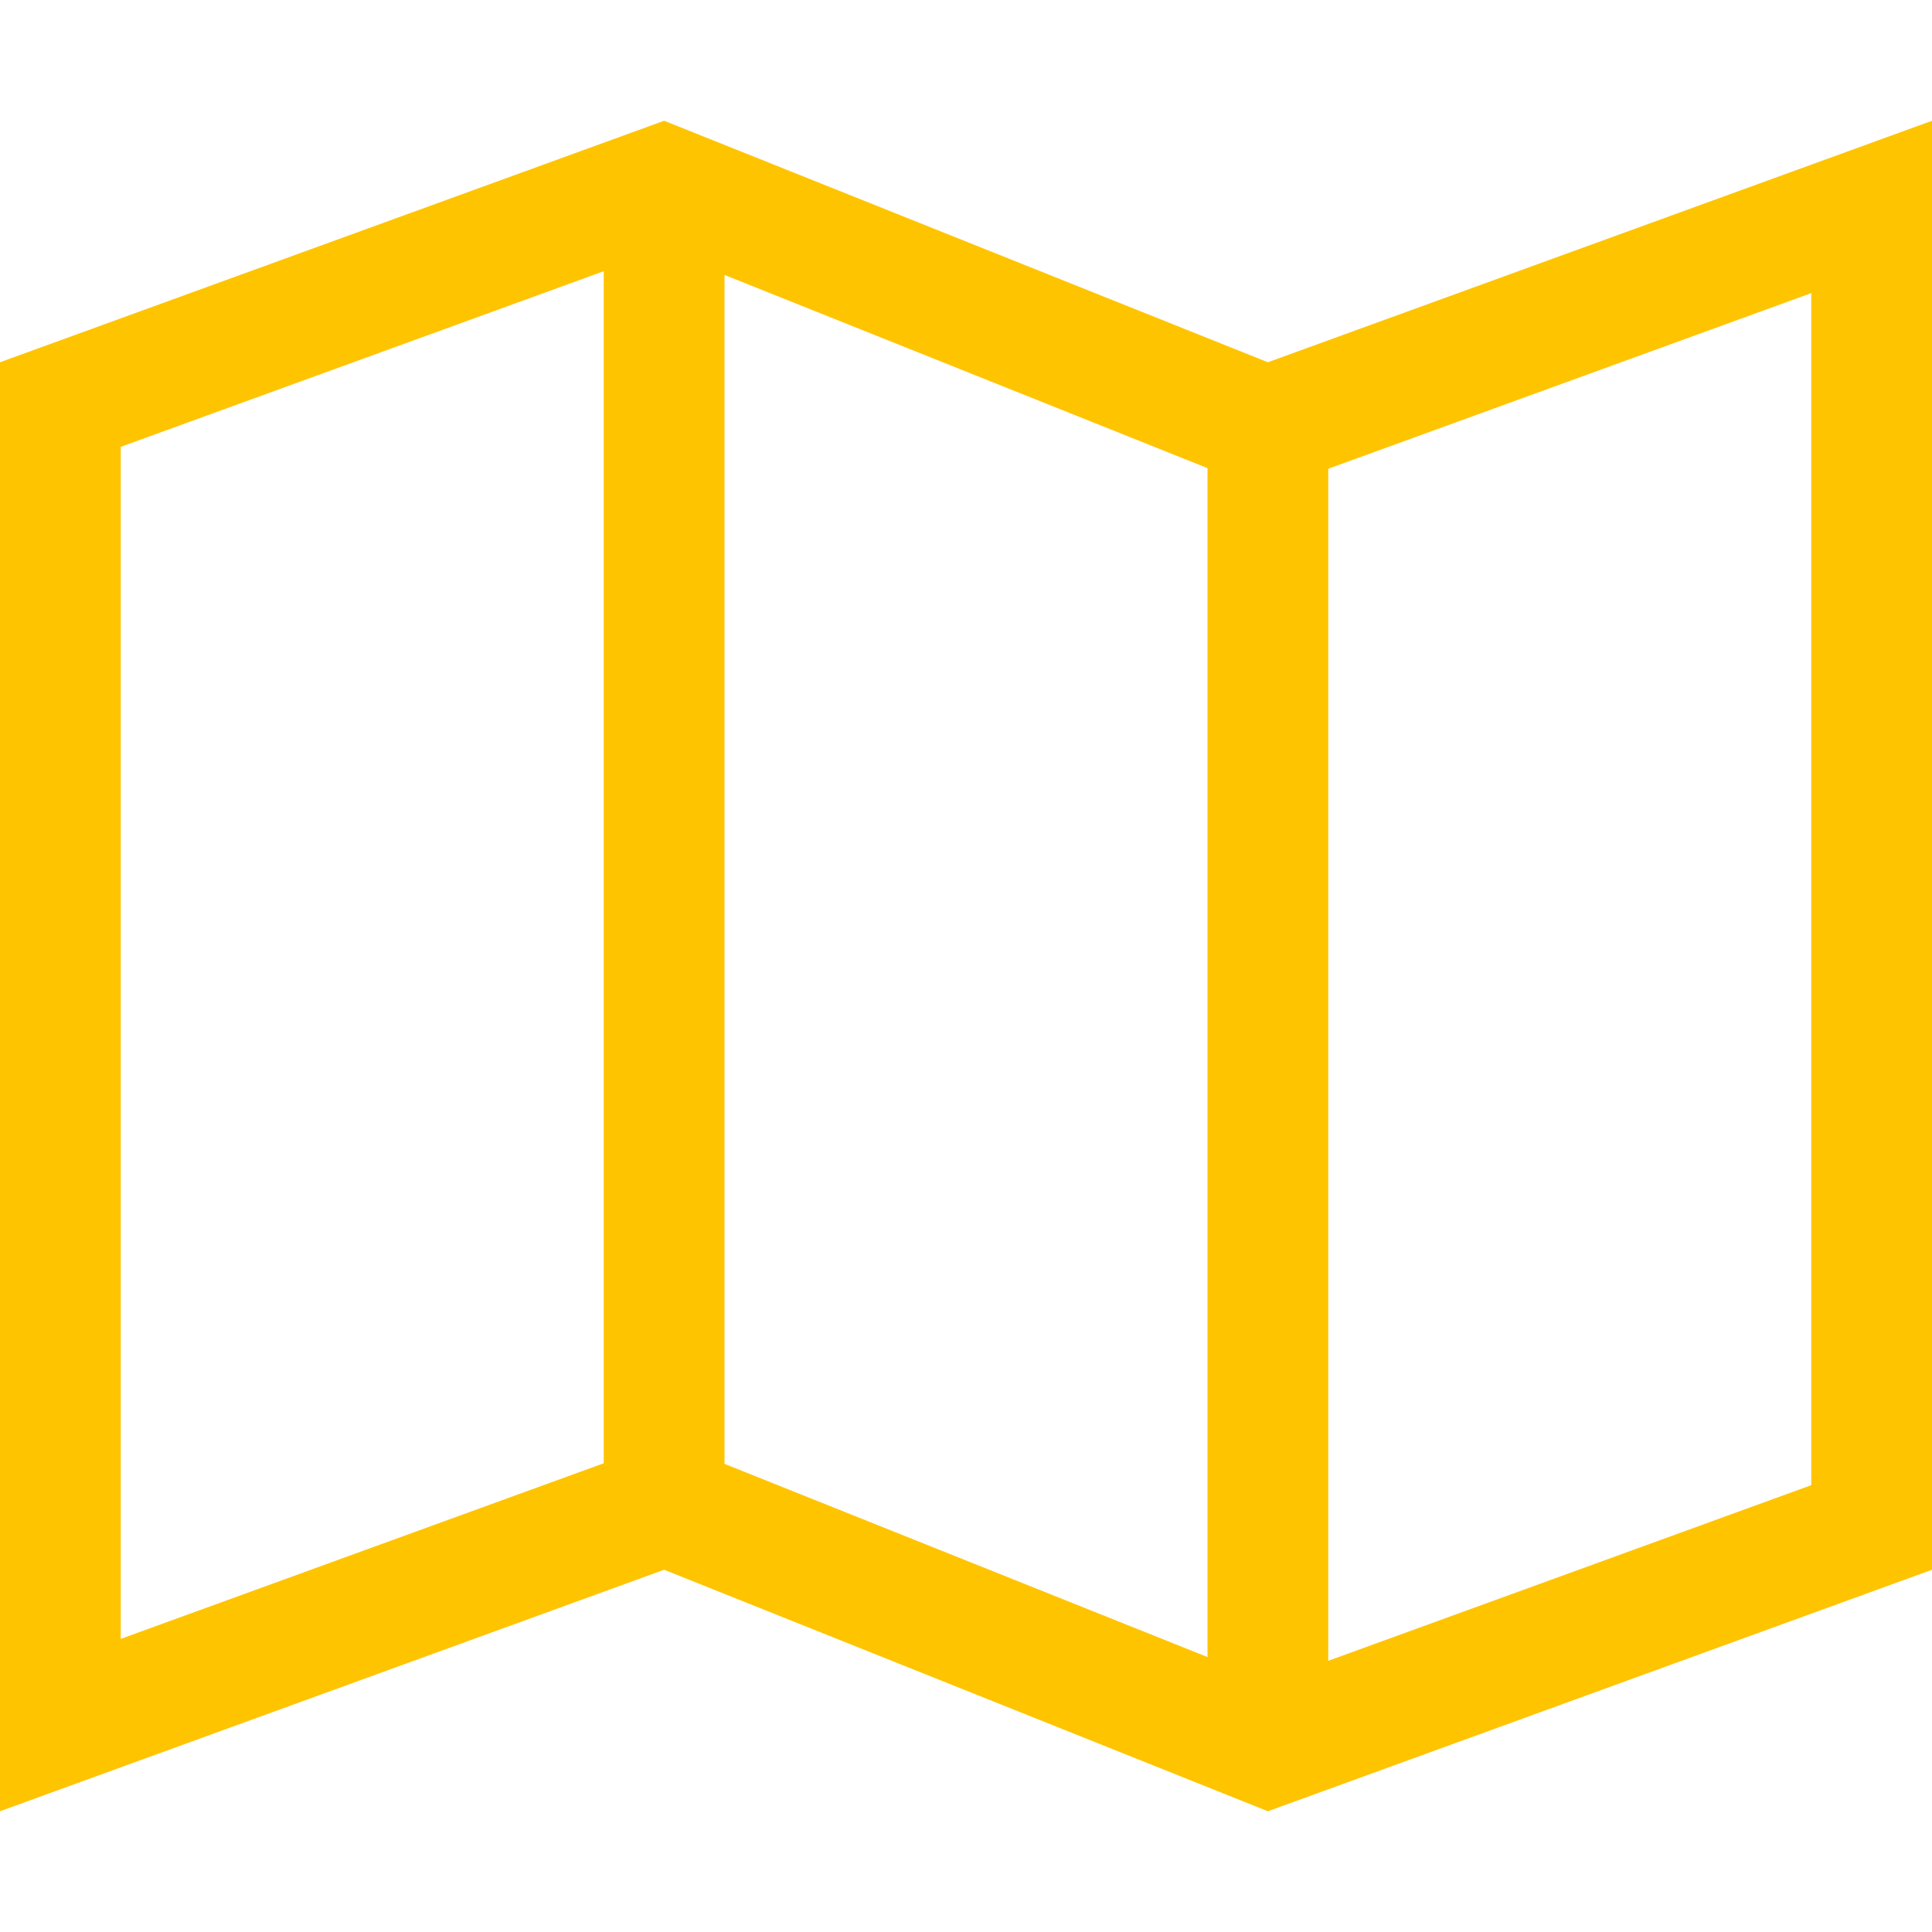
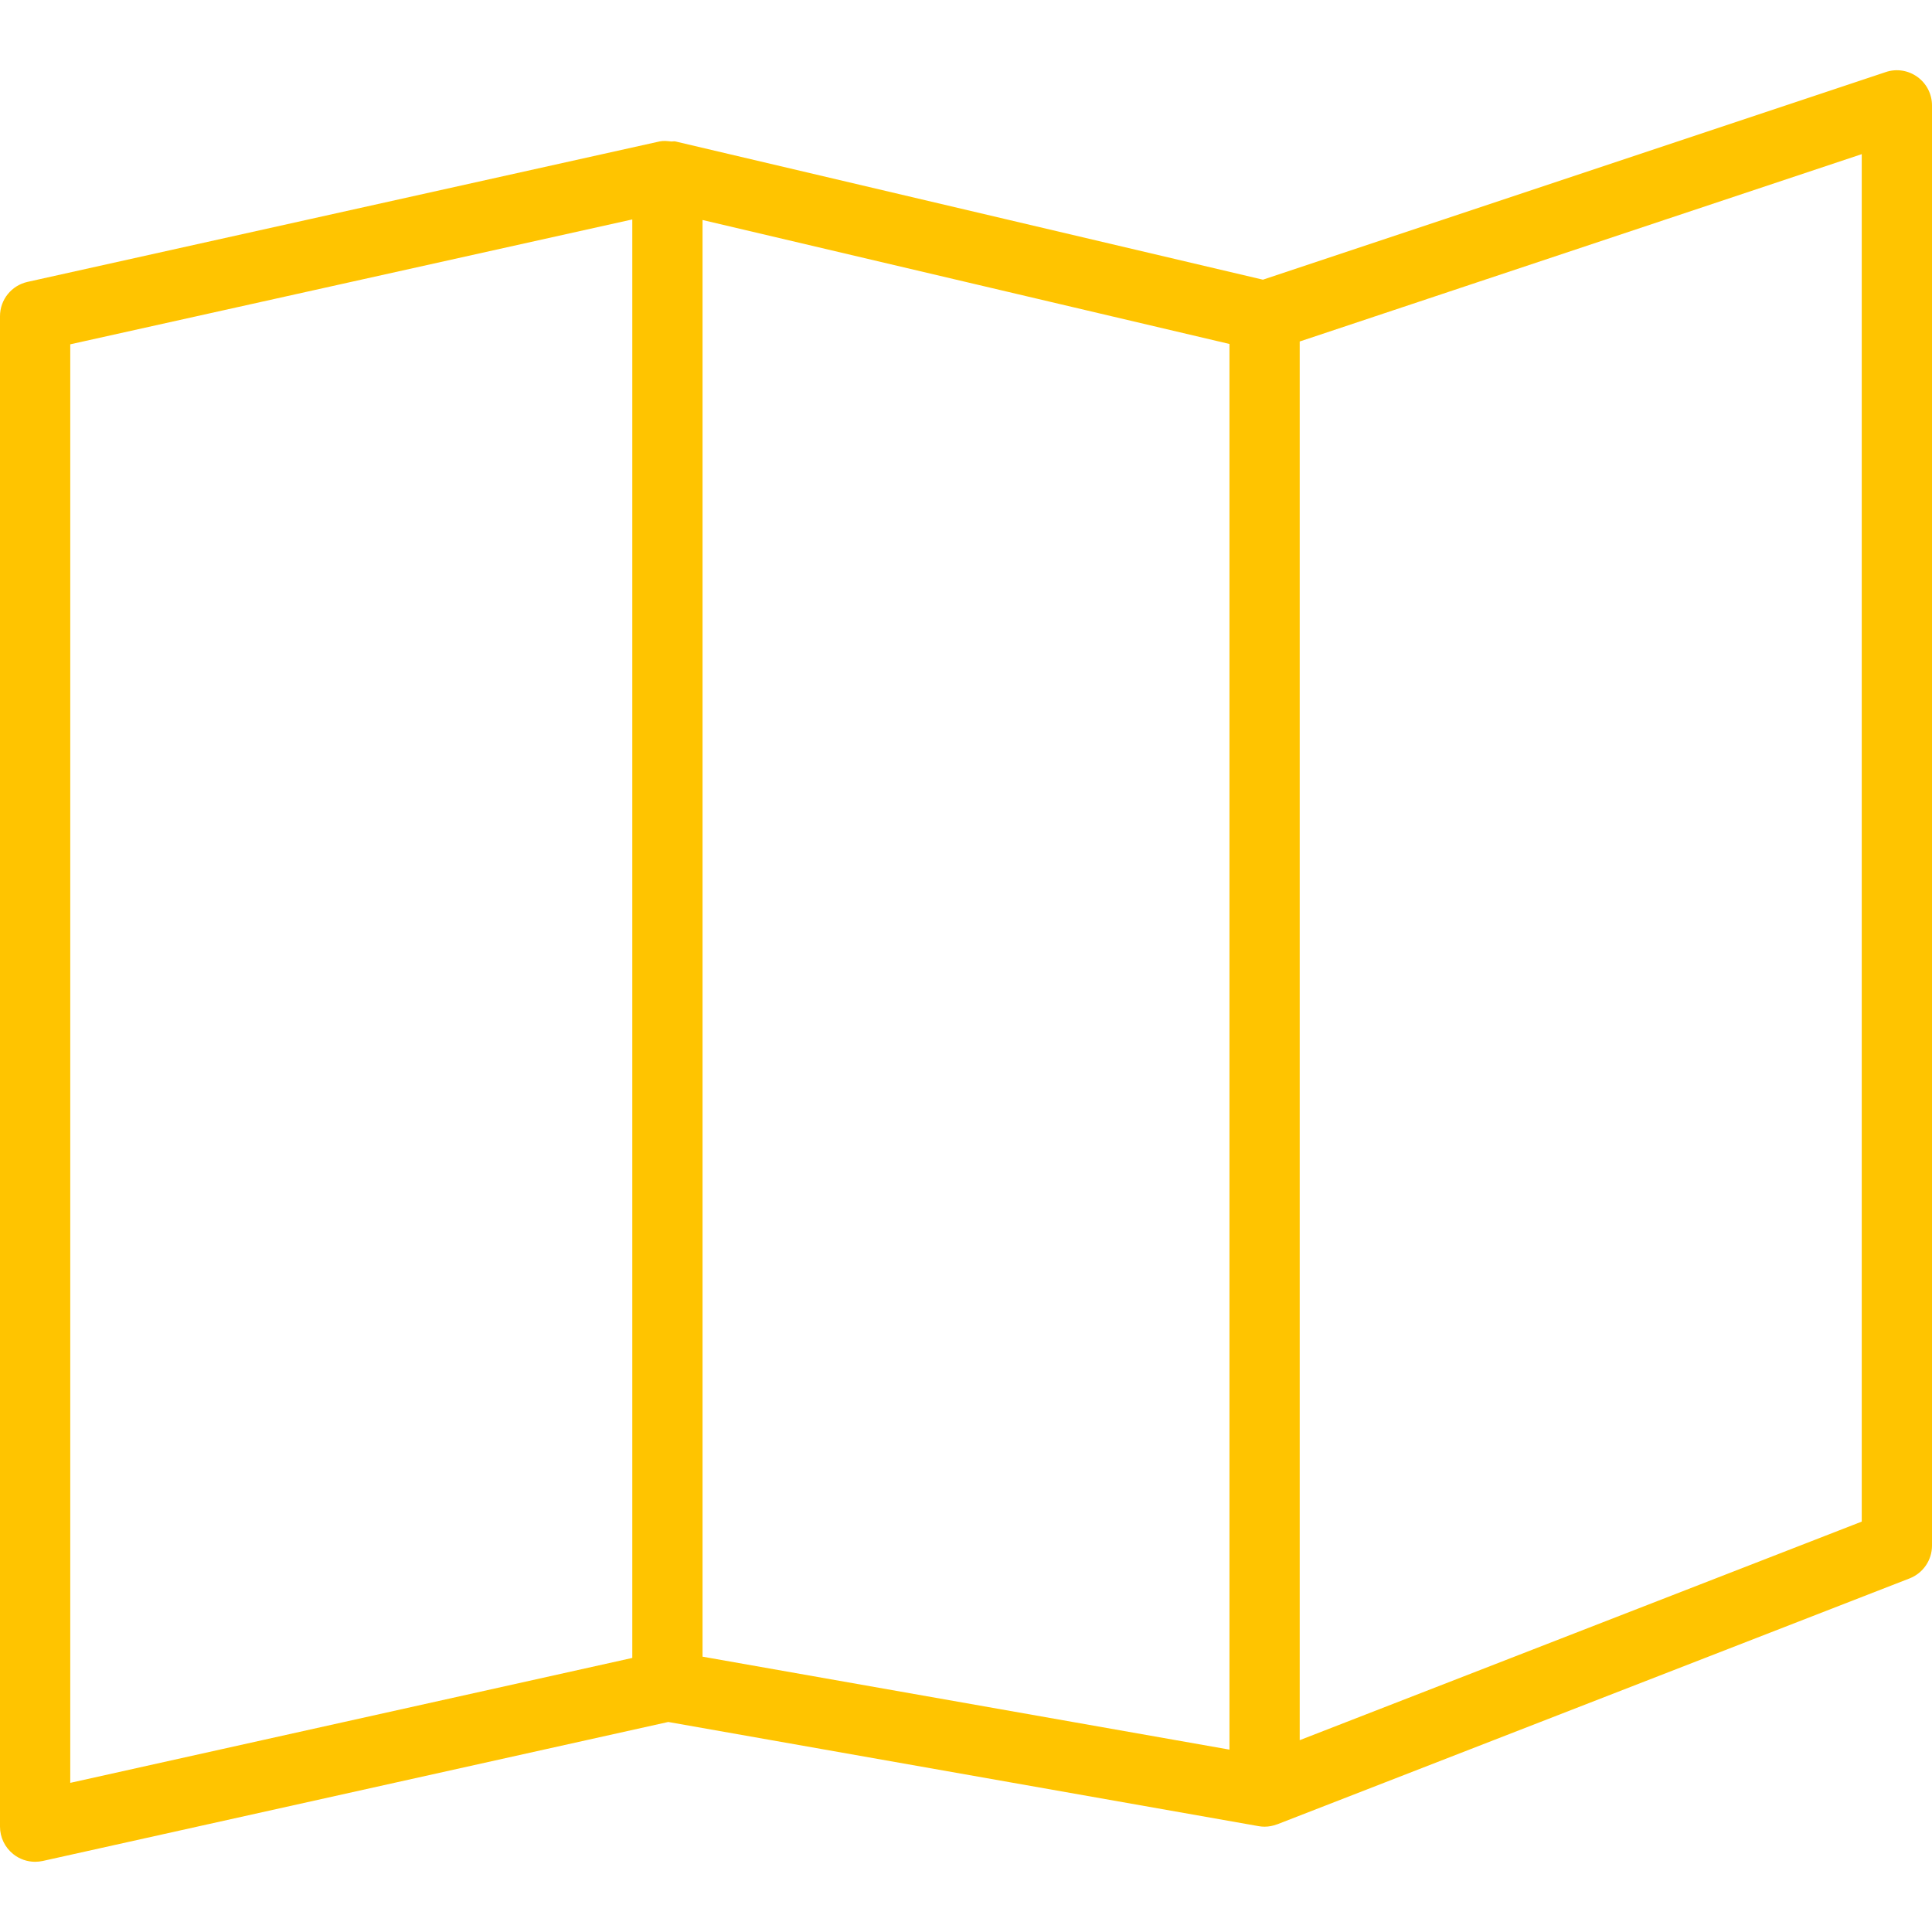
- <svg xmlns="http://www.w3.org/2000/svg" version="1.1" width="32" height="32" viewBox="0 0 32 32">
-   <path fill="#ffc400" d="M21 6l-10-4-11 4v24l11-4 10 4 11-4v-24l-11 4zM12 4.554l8 3.2v19.692l-8-3.2v-19.692zM2 7.401l8-2.909v19.744l-8 2.909v-19.744zM30 24.599l-8 2.909v-19.744l8-2.909v19.744z" />
+ <svg xmlns="http://www.w3.org/2000/svg" version="1.1" id="Capa_1" x="0px" y="0px" viewBox="0 0 55 55" style="enable-background:new 0 0 55 55;" xml:space="preserve">
+   <path fill="#ffc400" d="M54.584,2.189c-0.261-0.188-0.597-0.241-0.901-0.137l-17.73,5.91L19.229,4.027c-0.042-0.01-0.083,0.004-0.125,0  c-0.107-0.011-0.214-0.025-0.321-0.002l-18,4C0.326,8.127,0,8.532,0,9.001v43c0,0.304,0.138,0.59,0.375,0.78  c0.179,0.144,0.4,0.22,0.625,0.22c0.072,0,0.145-0.008,0.217-0.023l17.807-3.957l16.802,2.965c0.058,0.011,0.116,0.016,0.174,0.016  c0.121,0,0.24-0.024,0.352-0.066c0.003-0.001,0.007,0,0.01-0.002l18-7C54.747,44.783,55,44.413,55,44.001v-41  C55,2.679,54.846,2.378,54.584,2.189z M2,9.802l16-3.555v40.951L2,50.754V9.802z M20,6.263l15,3.529v40.016l-15-2.646V6.263z   M53,43.317l-16,6.222V9.721l16-5.333V43.317z" />
+   <g>
+ </g>
+   <g>
+ </g>
+   <g>
+ </g>
+   <g>
+ </g>
+   <g>
+ </g>
+   <g>
+ </g>
+   <g>
+ </g>
+   <g>
+ </g>
+   <g>
+ </g>
+   <g>
+ </g>
+   <g>
+ </g>
+   <g>
+ </g>
+   <g>
+ </g>
+   <g>
+ </g>
+   <g>
+ </g>
</svg>
